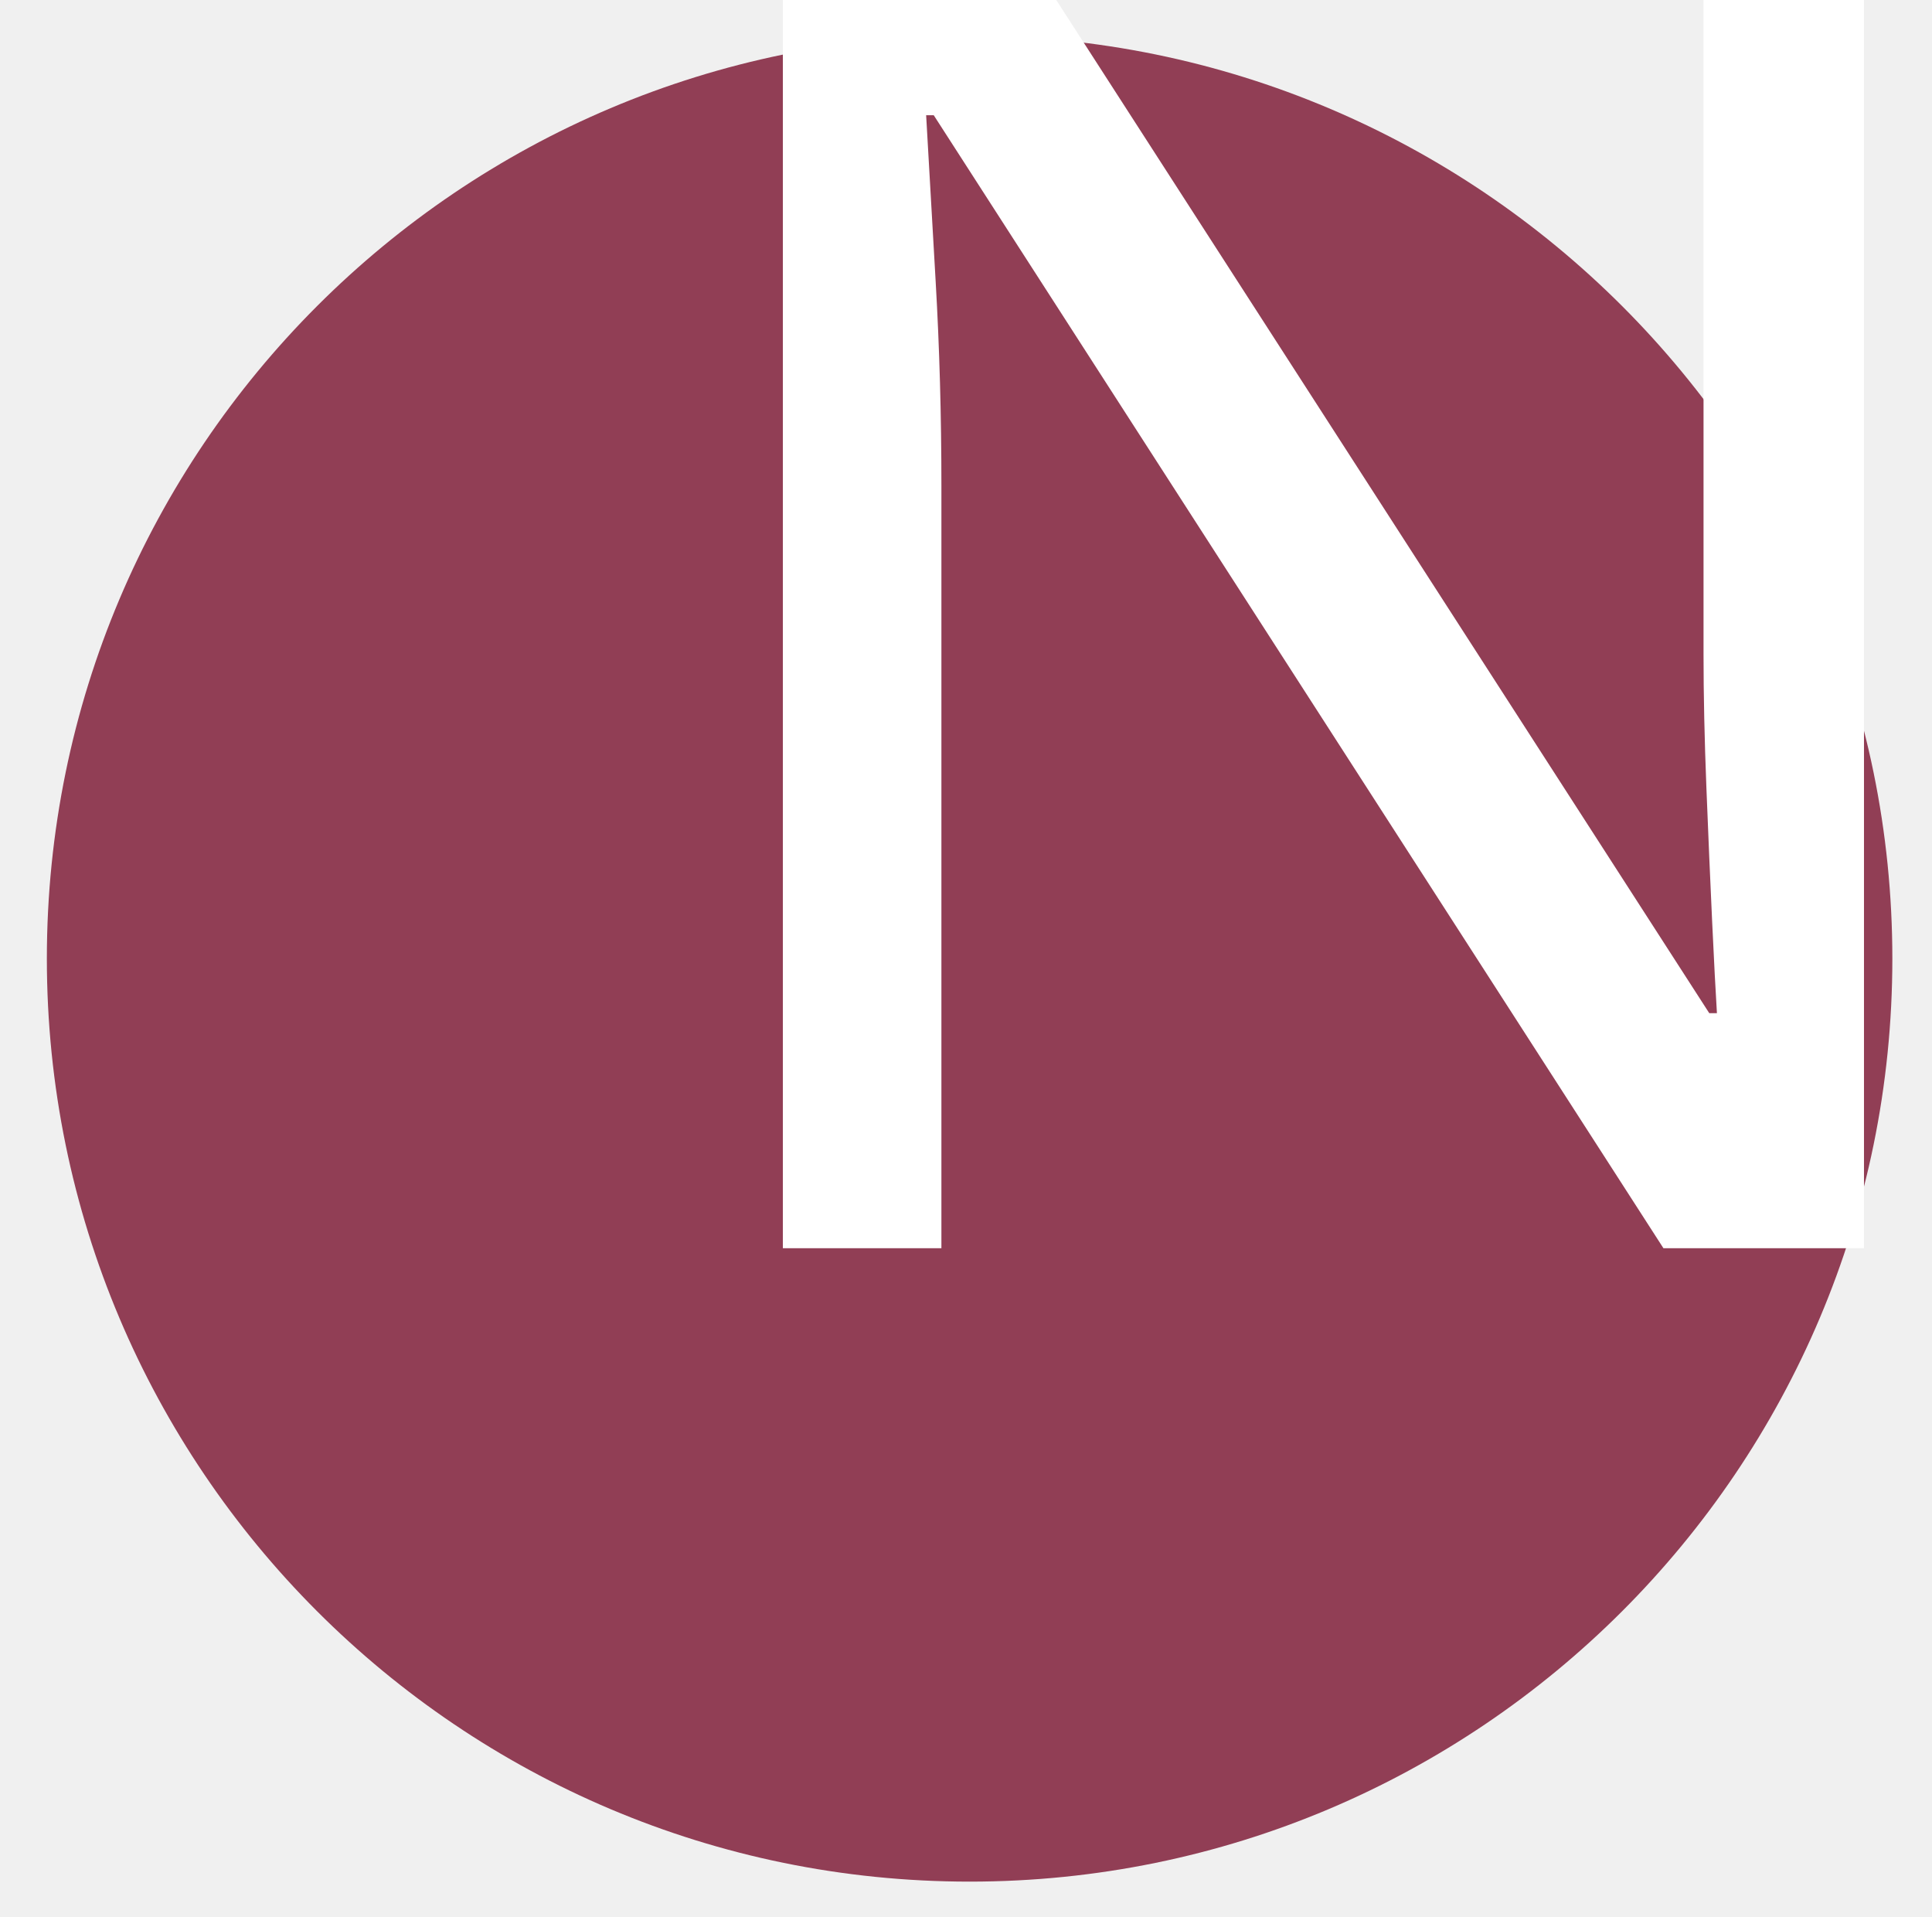
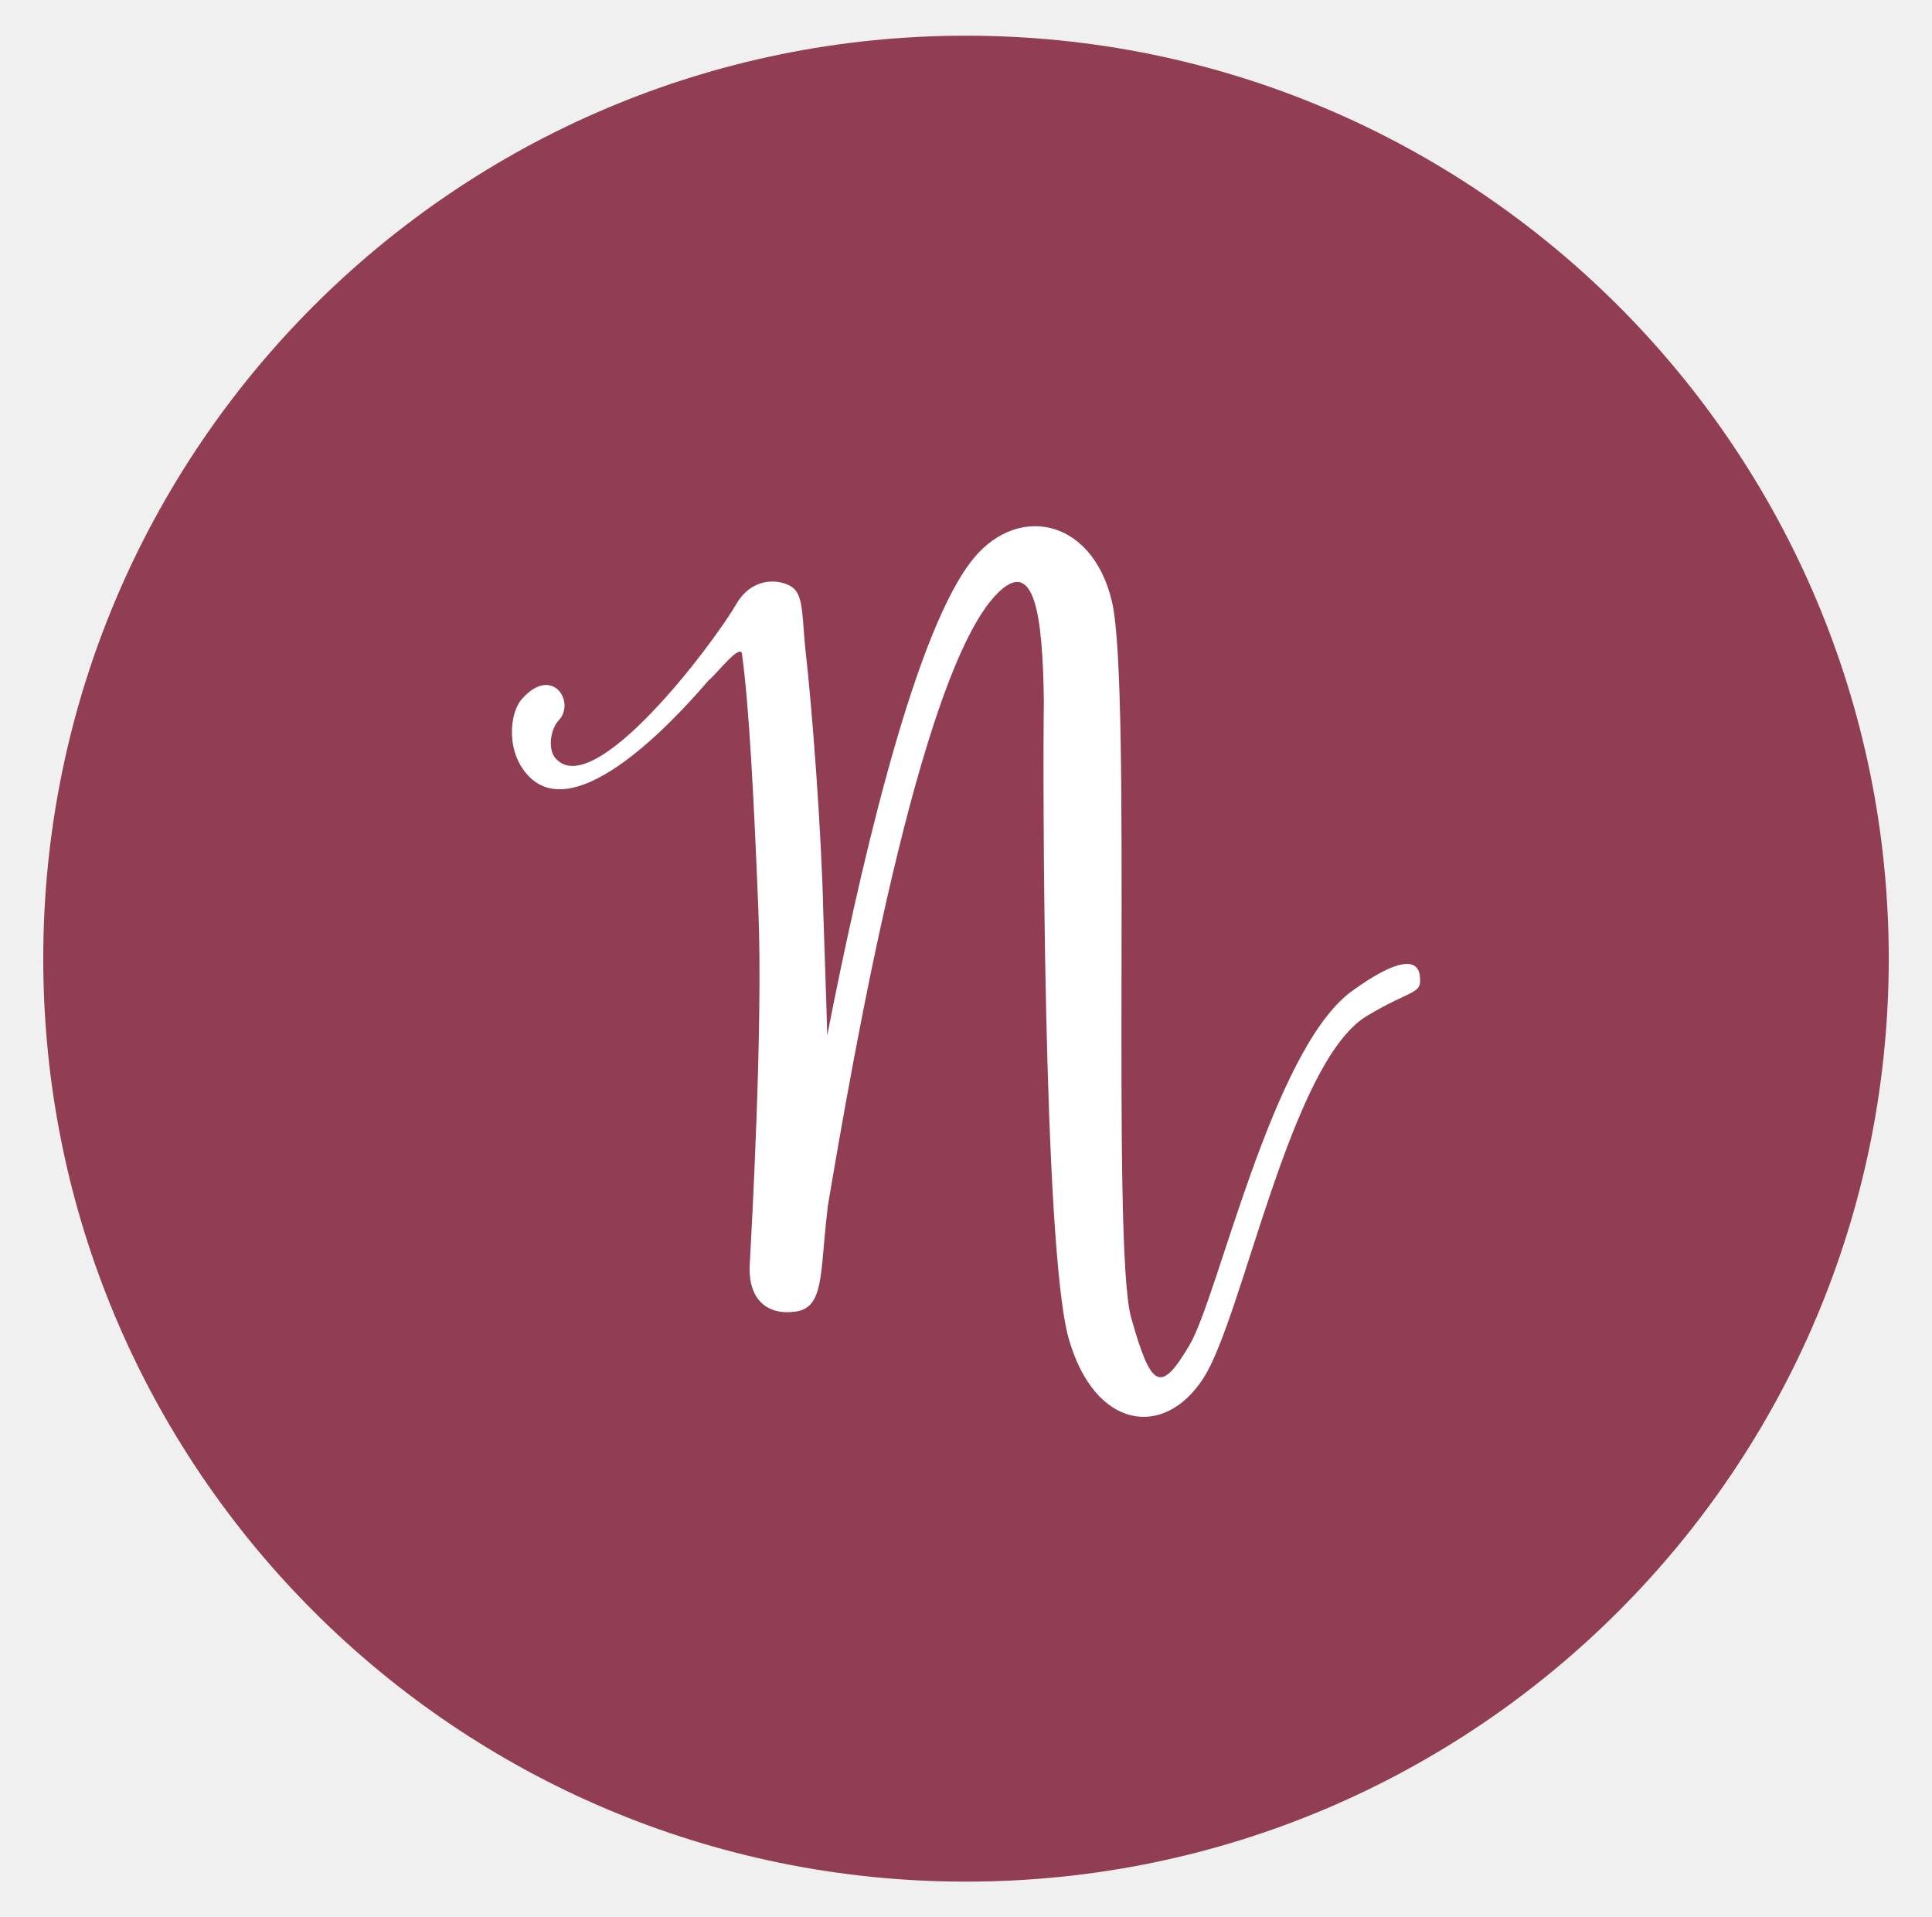
- <svg xmlns="http://www.w3.org/2000/svg" version="1.1" x="0px" y="0px" viewBox="0 0 536 531.7" style="enable-background:new 0 0 536 531.7;" xml:space="preserve">
+ <svg xmlns="http://www.w3.org/2000/svg" version="1.1" id="Layer_1" x="0px" y="0px" viewBox="-29 155.2 536 531.7" style="enable-background:new -29 155.2 536 531.7;" xml:space="preserve">
  <style type="text/css">
	.st0{fill:#913E55;}
- 	.st1{fill:#FFFFFF;}
- 	.st2{font-family:'LaVeronique-Regular';}
- 	.st3{font-size:529.941px;}
+ 	.st1{enable-background:new    ;}
+ 	.st2{fill:#FFFFFF;}
</style>
  <g id="Layer_2">
</g>
  <g id="Layer_3">
-     <circle id="XMLID_1_" class="st0" cx="269" cy="265.9" r="256" />
-     <text id="XMLID_28_" transform="matrix(1 0 0 1 165.7862 346.2129)" class="st1 st2 st3">N</text>
+     <circle id="XMLID_1_" class="st0" cx="239" cy="421.1" r="256" />
+     <g class="st1">
+       <path class="st2" d="M350.2,437c-21.2,12.7-34.4,83.5-45.3,100.4c-10.9,17-30.2,14.3-37.4-10.9c-7.2-25.2-7.2-158.2-6.9-176.7    c-0.3-24.1-2.6-40.5-13-29.9c-21.7,22-40.3,130.6-46.9,169.6l-0.3,2.7c-1.9,16.4-0.8,25.7-8.7,26.8c-7.9,1.1-13.2-3.4-12.7-13    c0.5-9.5,3.7-65.4,2.4-98.3c-1.3-32.3-2.6-56.7-4.5-70.7c0-4.2-7.2,5.3-9.3,6.9c-5.3,6.1-35,40.8-49.5,27    c-6.9-6.6-5.8-17.8-2.4-21.7c8.5-9.8,15.1,0.8,10.3,5.8c-2.6,2.9-2.9,8.5-0.8,10.6c10.6,11.9,43.5-31.5,50.1-42.9    c5-8.5,13.8-6.6,16.2-4c2.4,2.6,2.1,8.5,2.9,16.2c1.9,16.4,4.5,50.9,5,73.1c0.3,10.3,0.8,22.5,1.1,34.4    c8.2-41.9,23.1-108.9,39.5-130.9c12.2-16.7,33.9-13.2,39.5,10.6c5.6,23.8-0.3,178.6,5.3,198.5c5.6,19.9,8.2,21.2,16.2,7.7    s22.8-81.6,44.8-98c13-9.5,18.5-9.3,19.1-4.5C365.6,431.2,363,429.3,350.2,437z" />
+     </g>
  </g>
  <g id="Layer_4">
</g>
</svg>
